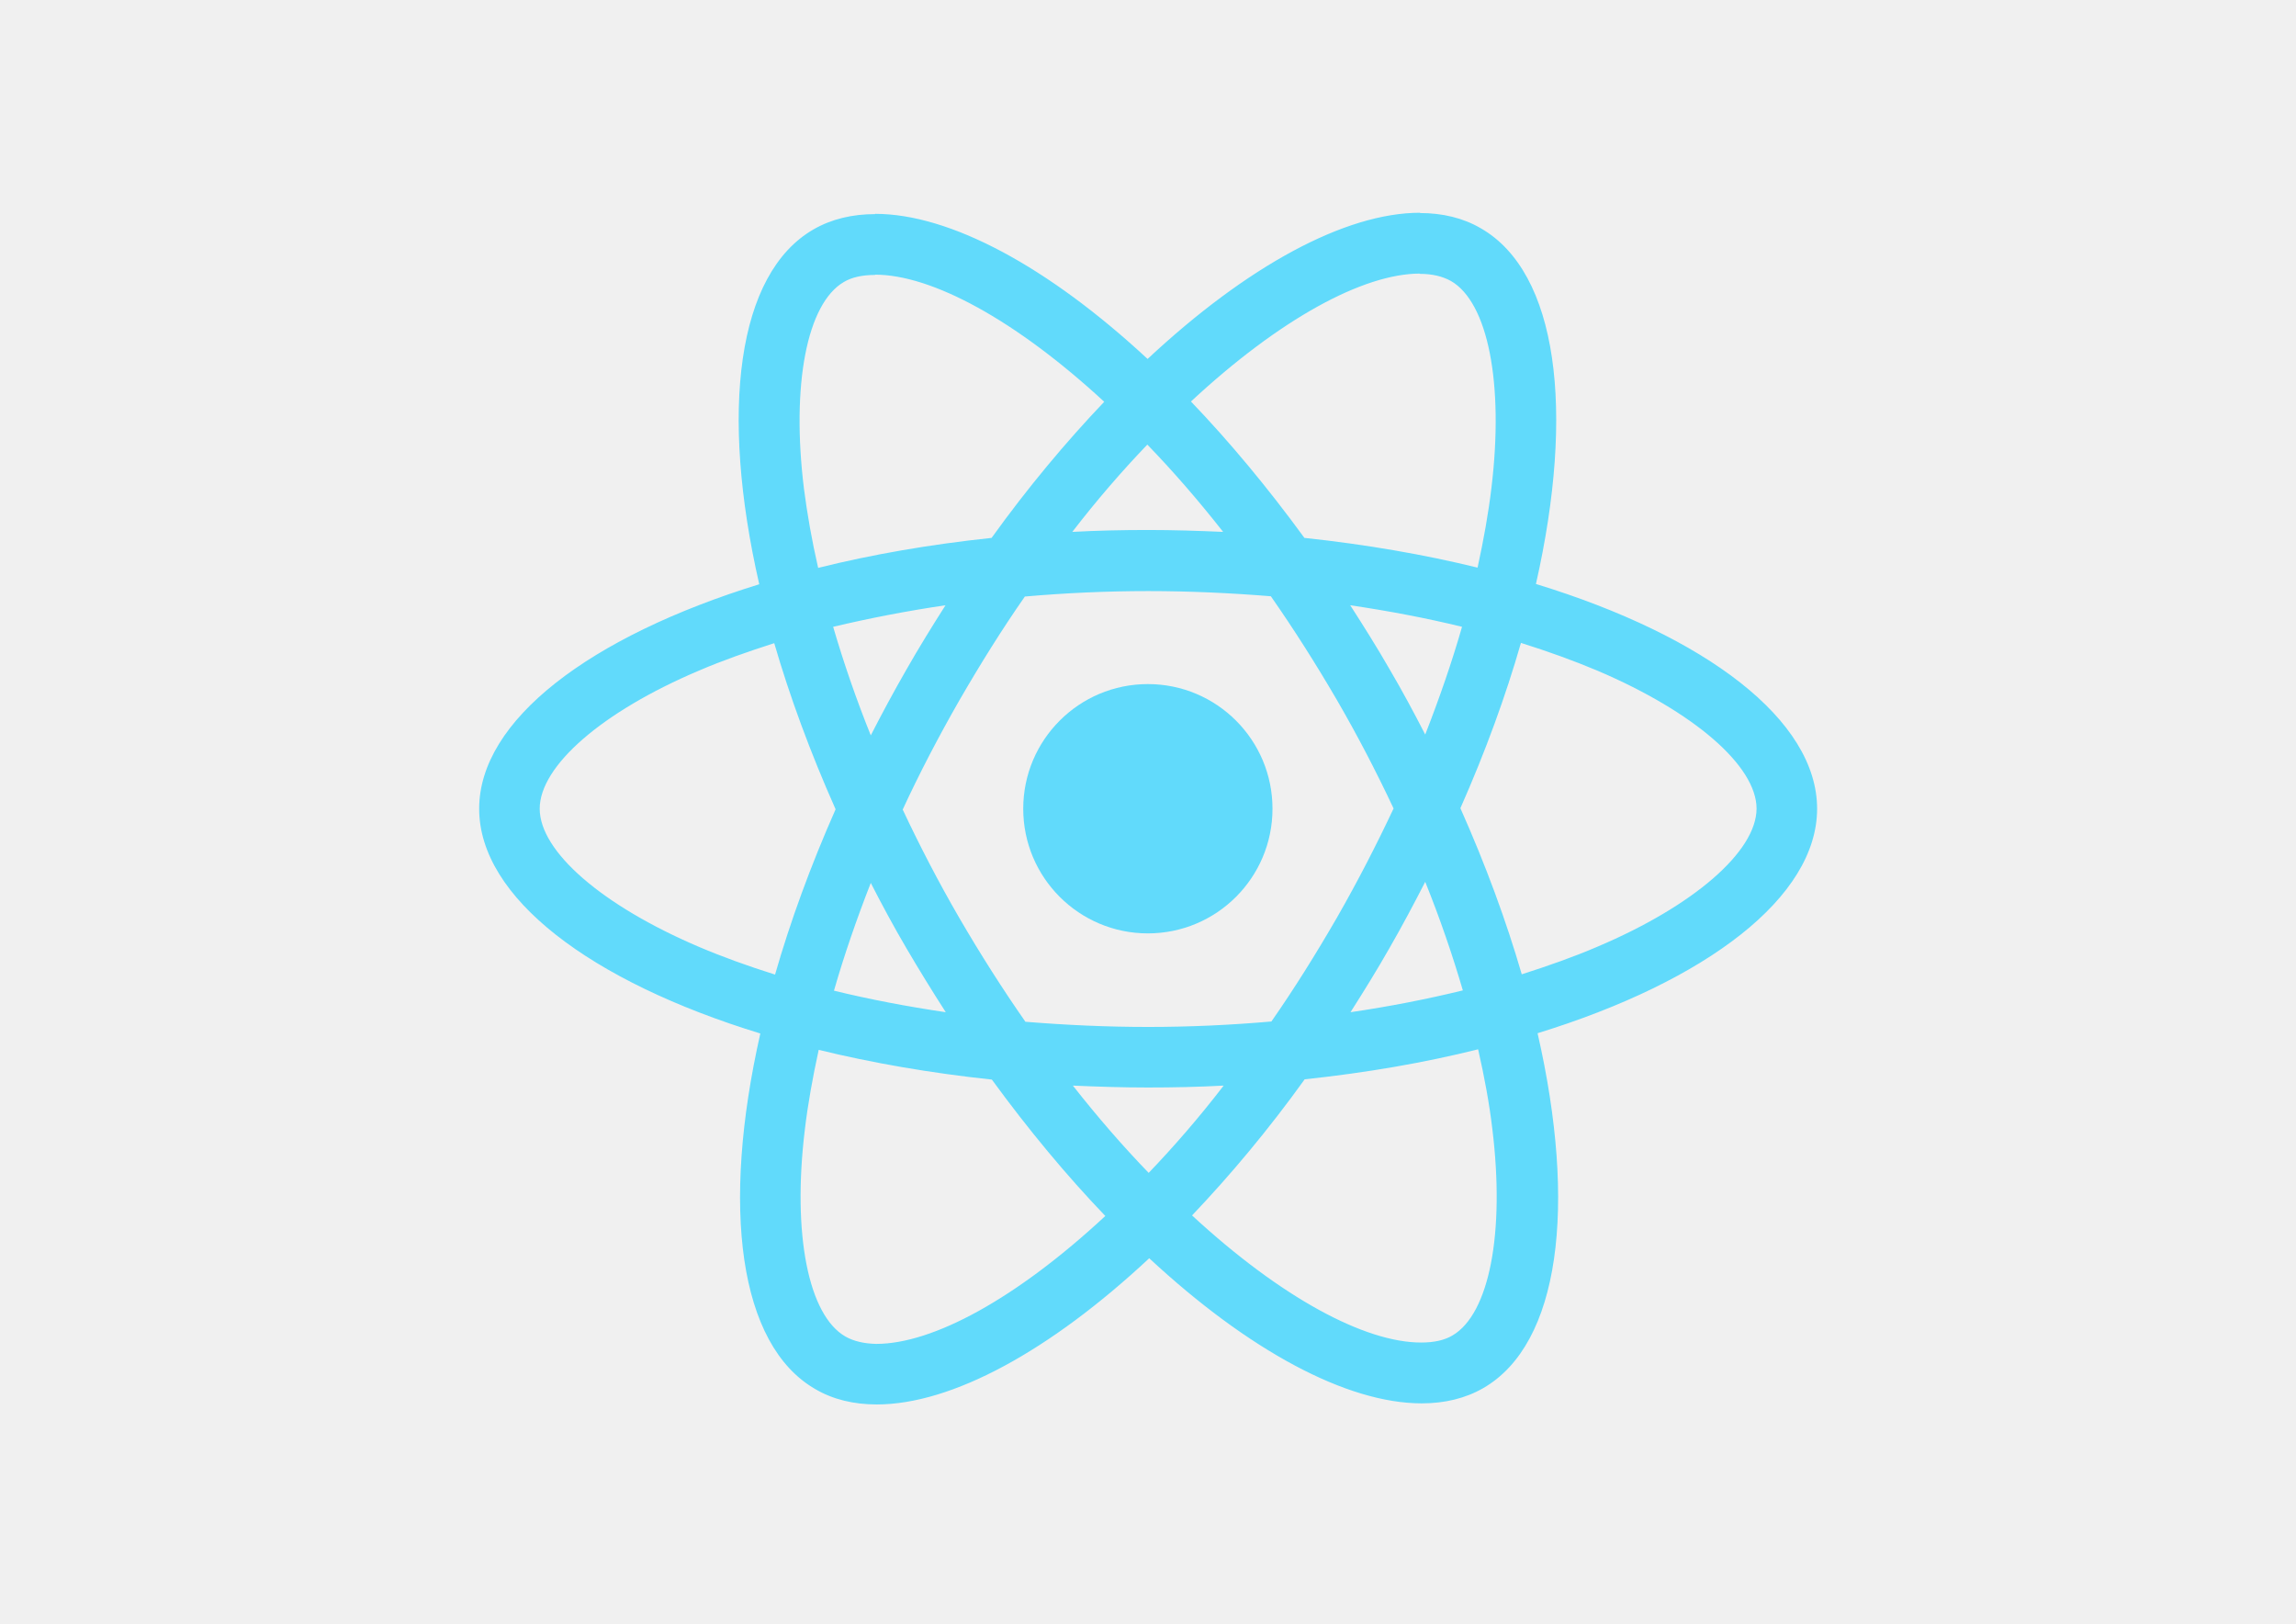
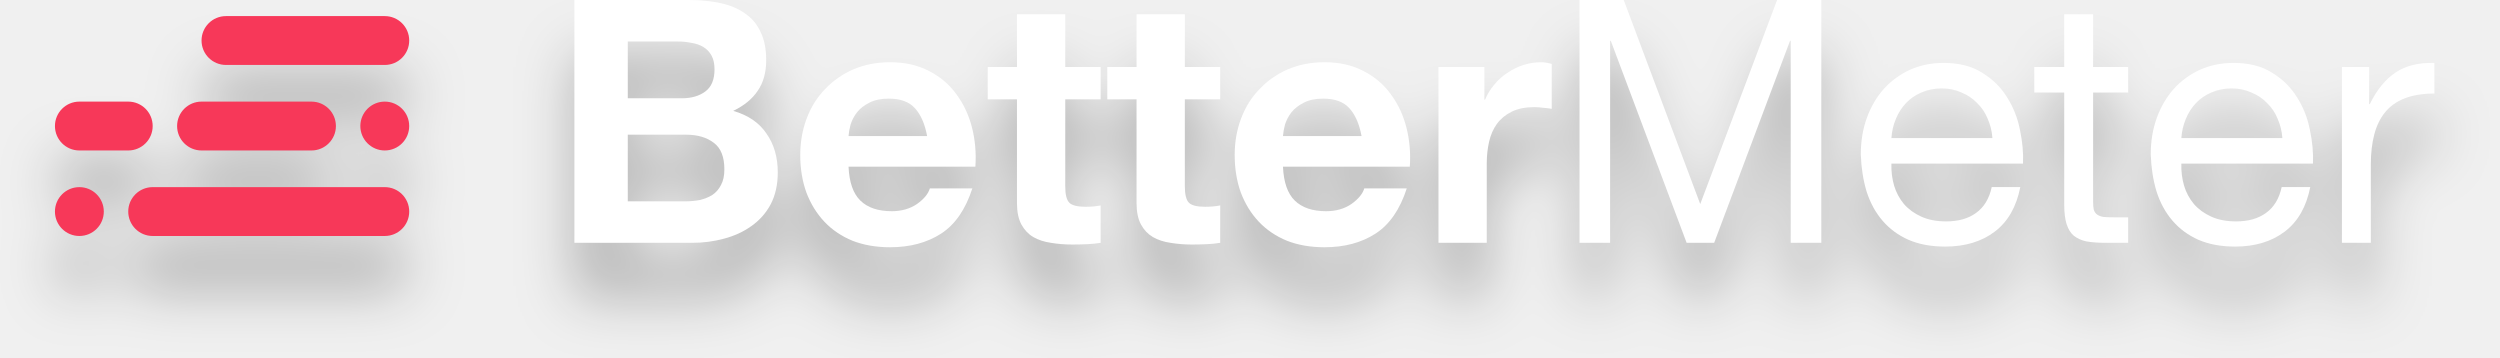
- <svg xmlns="http://www.w3.org/2000/svg" viewBox="0 0 841.9 595.3">
-   <g fill="#61DAFB">
-     <path d="M666.3 296.5c0-32.5-40.7-63.3-103.1-82.4 14.4-63.6 8-114.2-20.2-130.4-6.5-3.8-14.1-5.6-22.4-5.6v22.3c4.6 0 8.3.9 11.4 2.6 13.6 7.8 19.5 37.5 14.9 75.7-1.1 9.4-2.9 19.3-5.1 29.4-19.6-4.8-41-8.5-63.5-10.9-13.5-18.5-27.5-35.3-41.6-50 32.6-30.3 63.2-46.9 84-46.9V78c-27.5 0-63.5 19.6-99.9 53.6-36.4-33.8-72.4-53.2-99.9-53.2v22.3c20.7 0 51.4 16.5 84 46.6-14 14.7-28 31.4-41.3 49.9-22.6 2.4-44 6.1-63.6 11-2.3-10-4-19.7-5.2-29-4.7-38.2 1.1-67.9 14.6-75.8 3-1.8 6.9-2.6 11.5-2.6V78.5c-8.4 0-16 1.8-22.6 5.6-28.1 16.2-34.4 66.7-19.9 130.1-62.2 19.2-102.7 49.9-102.7 82.3 0 32.5 40.7 63.3 103.1 82.4-14.4 63.6-8 114.2 20.2 130.4 6.5 3.8 14.1 5.6 22.5 5.6 27.5 0 63.5-19.6 99.9-53.6 36.4 33.8 72.4 53.2 99.9 53.2 8.4 0 16-1.8 22.6-5.6 28.1-16.2 34.4-66.7 19.9-130.1 62-19.1 102.5-49.9 102.5-82.3zm-130.2-66.7c-3.7 12.9-8.3 26.2-13.5 39.5-4.1-8-8.4-16-13.1-24-4.6-8-9.5-15.8-14.4-23.4 14.2 2.1 27.9 4.7 41 7.9zm-45.8 106.5c-7.8 13.5-15.8 26.3-24.1 38.2-14.9 1.3-30 2-45.2 2-15.1 0-30.2-.7-45-1.9-8.3-11.9-16.4-24.6-24.2-38-7.6-13.1-14.5-26.4-20.8-39.8 6.2-13.4 13.2-26.8 20.7-39.9 7.8-13.5 15.8-26.3 24.1-38.2 14.9-1.3 30-2 45.2-2 15.1 0 30.2.7 45 1.9 8.3 11.9 16.4 24.6 24.2 38 7.6 13.1 14.5 26.4 20.8 39.8-6.3 13.4-13.2 26.8-20.7 39.9zm32.3-13c5.4 13.4 10 26.8 13.8 39.8-13.1 3.2-26.9 5.9-41.2 8 4.9-7.7 9.8-15.6 14.4-23.7 4.6-8 8.9-16.1 13-24.1zM421.2 430c-9.3-9.6-18.6-20.3-27.8-32 9 .4 18.2.7 27.5.7 9.4 0 18.7-.2 27.8-.7-9 11.7-18.3 22.4-27.5 32zm-74.4-58.9c-14.2-2.1-27.9-4.7-41-7.9 3.7-12.9 8.3-26.2 13.5-39.5 4.1 8 8.4 16 13.1 24 4.7 8 9.5 15.8 14.4 23.4zM420.7 163c9.3 9.6 18.6 20.3 27.8 32-9-.4-18.2-.7-27.5-.7-9.4 0-18.7.2-27.8.7 9-11.7 18.3-22.4 27.5-32zm-74 58.9c-4.9 7.7-9.8 15.6-14.4 23.7-4.6 8-8.9 16-13 24-5.4-13.4-10-26.8-13.8-39.8 13.1-3.1 26.9-5.8 41.2-7.9zm-90.5 125.2c-35.4-15.1-58.3-34.9-58.3-50.6 0-15.7 22.9-35.6 58.3-50.6 8.6-3.7 18-7 27.7-10.1 5.7 19.6 13.2 40 22.5 60.9-9.2 20.8-16.6 41.1-22.2 60.6-9.9-3.1-19.3-6.5-28-10.2zM310 490c-13.6-7.8-19.5-37.5-14.9-75.7 1.1-9.4 2.9-19.3 5.1-29.4 19.6 4.8 41 8.5 63.5 10.9 13.5 18.5 27.5 35.3 41.6 50-32.6 30.3-63.2 46.9-84 46.9-4.5-.1-8.3-1-11.3-2.7zm237.2-76.2c4.7 38.2-1.1 67.9-14.6 75.8-3 1.8-6.9 2.6-11.5 2.6-20.7 0-51.4-16.5-84-46.6 14-14.7 28-31.4 41.3-49.9 22.6-2.4 44-6.1 63.6-11 2.3 10.1 4.1 19.8 5.2 29.1zm38.5-66.7c-8.6 3.7-18 7-27.7 10.1-5.7-19.6-13.2-40-22.5-60.9 9.2-20.8 16.6-41.1 22.2-60.6 9.9 3.1 19.3 6.5 28.1 10.2 35.4 15.1 58.3 34.9 58.3 50.6-.1 15.7-23 35.6-58.4 50.6zM320.8 78.4z" />
-     <circle cx="420.9" cy="296.5" r="45.7" />
-     <path d="M520.5 78.1z" />
+ <svg xmlns="http://www.w3.org/2000/svg" width="182" height="26" viewBox="0 0 182 26" fill="none">
+   <g filter="url(#filter0_d)">
+     <path d="M45.703 7.155V3.021H49.343C49.689 3.021 50.019 3.054 50.333 3.12C50.663 3.169 50.952 3.268 51.199 3.417C51.447 3.565 51.645 3.772 51.794 4.036C51.942 4.3 52.017 4.638 52.017 5.051C52.017 5.794 51.794 6.33 51.348 6.66C50.902 6.99 50.333 7.155 49.64 7.155H45.703ZM41.816 0V17.678H50.382C51.175 17.678 51.942 17.579 52.685 17.381C53.444 17.183 54.113 16.878 54.691 16.465C55.285 16.052 55.755 15.524 56.102 14.88C56.448 14.22 56.622 13.444 56.622 12.553C56.622 11.447 56.349 10.506 55.805 9.73C55.276 8.938 54.468 8.385 53.378 8.072C54.171 7.692 54.765 7.205 55.161 6.611C55.574 6.017 55.78 5.274 55.78 4.382C55.78 3.557 55.64 2.864 55.359 2.303C55.095 1.741 54.715 1.296 54.22 0.966C53.725 0.619 53.131 0.371 52.437 0.223C51.744 0.074 50.977 0 50.135 0H41.816ZM45.703 14.658V9.805H49.937C50.779 9.805 51.455 10.003 51.967 10.399C52.479 10.778 52.734 11.422 52.734 12.33C52.734 12.792 52.652 13.172 52.487 13.469C52.338 13.766 52.132 14.005 51.868 14.187C51.604 14.352 51.298 14.476 50.952 14.559C50.605 14.624 50.242 14.658 49.862 14.658H45.703Z" fill="white" />
+     <path d="M67.494 9.904H61.774C61.791 9.656 61.84 9.376 61.923 9.062C62.022 8.748 62.179 8.451 62.393 8.171C62.624 7.89 62.921 7.659 63.285 7.477C63.664 7.279 64.135 7.18 64.696 7.18C65.554 7.18 66.19 7.411 66.602 7.873C67.031 8.336 67.329 9.012 67.494 9.904ZM61.774 12.132H71.009C71.075 11.142 70.993 10.193 70.762 9.285C70.531 8.377 70.151 7.568 69.623 6.858C69.111 6.149 68.451 5.587 67.642 5.175C66.833 4.746 65.884 4.531 64.795 4.531C63.821 4.531 62.93 4.704 62.121 5.051C61.328 5.398 60.644 5.876 60.066 6.487C59.488 7.081 59.042 7.791 58.729 8.616C58.415 9.442 58.258 10.333 58.258 11.29C58.258 12.281 58.407 13.188 58.704 14.014C59.018 14.839 59.455 15.549 60.016 16.143C60.578 16.737 61.263 17.199 62.071 17.53C62.88 17.843 63.788 18 64.795 18C66.247 18 67.485 17.67 68.509 17.01C69.532 16.349 70.291 15.252 70.787 13.717H67.692C67.576 14.113 67.263 14.492 66.751 14.856C66.239 15.202 65.628 15.376 64.919 15.376C63.928 15.376 63.169 15.12 62.641 14.608C62.112 14.096 61.824 13.271 61.774 12.132Z" fill="white" />
+     <path d="M77.551 4.878V1.04H74.035V4.878H71.906V7.23H74.035V14.781C74.035 15.425 74.143 15.945 74.357 16.341C74.572 16.737 74.861 17.043 75.224 17.257C75.603 17.472 76.033 17.612 76.511 17.678C77.007 17.761 77.526 17.802 78.071 17.802C78.418 17.802 78.773 17.794 79.136 17.777C79.499 17.761 79.829 17.728 80.126 17.678V14.955C79.961 14.988 79.788 15.012 79.606 15.029C79.425 15.045 79.235 15.054 79.037 15.054C78.443 15.054 78.046 14.955 77.848 14.757C77.65 14.559 77.551 14.162 77.551 13.568V7.23H80.126V4.878H77.551Z" fill="white" />
+     <path d="M86.256 4.878V1.04H82.74V4.878H80.611V7.23H82.74V14.781C82.74 15.425 82.847 15.945 83.062 16.341C83.276 16.737 83.565 17.043 83.928 17.257C84.308 17.472 84.737 17.612 85.216 17.678C85.711 17.761 86.231 17.802 86.776 17.802C87.122 17.802 87.477 17.794 87.84 17.777C88.203 17.761 88.534 17.728 88.831 17.678V14.955C88.666 14.988 88.492 15.012 88.311 15.029C88.129 15.045 87.939 15.054 87.741 15.054C87.147 15.054 86.751 14.955 86.553 14.757C86.355 14.559 86.256 14.162 86.256 13.568V7.23H88.831V4.878H86.256Z" fill="white" />
+     <path d="M99.12 9.904H93.4C93.417 9.656 93.466 9.376 93.549 9.062C93.648 8.748 93.805 8.451 94.019 8.171C94.25 7.89 94.547 7.659 94.911 7.477C95.29 7.279 95.761 7.18 96.322 7.18C97.18 7.18 97.816 7.411 98.228 7.873C98.657 8.336 98.955 9.012 99.12 9.904ZM93.4 12.132H102.635C102.702 11.142 102.619 10.193 102.388 9.285C102.157 8.377 101.777 7.568 101.249 6.858C100.737 6.149 100.077 5.587 99.268 5.175C98.459 4.746 97.51 4.531 96.421 4.531C95.447 4.531 94.556 4.704 93.747 5.051C92.955 5.398 92.27 5.876 91.692 6.487C91.114 7.081 90.668 7.791 90.355 8.616C90.041 9.442 89.885 10.333 89.885 11.29C89.885 12.281 90.033 13.188 90.33 14.014C90.644 14.839 91.081 15.549 91.642 16.143C92.204 16.737 92.889 17.199 93.697 17.53C94.506 17.843 95.414 18 96.421 18C97.873 18 99.111 17.67 100.135 17.01C101.158 16.349 101.917 15.252 102.413 13.717H99.318C99.202 14.113 98.889 14.492 98.377 14.856C97.865 15.202 97.254 15.376 96.545 15.376C95.554 15.376 94.795 15.12 94.267 14.608C93.739 14.096 93.45 13.271 93.4 12.132Z" fill="white" />
+     <path d="M104.721 4.878V17.678H108.236V11.909C108.236 11.332 108.294 10.795 108.41 10.3C108.525 9.805 108.715 9.376 108.979 9.012C109.26 8.633 109.623 8.336 110.069 8.121C110.514 7.906 111.059 7.799 111.703 7.799C111.917 7.799 112.14 7.816 112.371 7.849C112.602 7.865 112.8 7.89 112.966 7.923V4.655C112.685 4.572 112.429 4.531 112.198 4.531C111.752 4.531 111.323 4.597 110.91 4.729C110.498 4.861 110.11 5.051 109.747 5.298C109.384 5.53 109.062 5.818 108.781 6.165C108.501 6.495 108.278 6.858 108.113 7.254H108.063V4.878H104.721Z" fill="white" />
+     <path d="M114.988 0V17.678H117.216V2.971H117.266L122.787 17.678H124.792L130.314 2.971H130.363V17.678H132.592V0H129.373L123.777 14.856L118.206 0H114.988Z" fill="white" />
+     <path d="M145.048 10.052H137.694C137.727 9.557 137.835 9.095 138.016 8.666C138.198 8.22 138.445 7.832 138.759 7.502C139.073 7.172 139.444 6.916 139.873 6.735C140.319 6.536 140.814 6.437 141.359 6.437C141.887 6.437 142.365 6.536 142.795 6.735C143.24 6.916 143.62 7.172 143.934 7.502C144.264 7.816 144.52 8.195 144.701 8.641C144.899 9.087 145.015 9.557 145.048 10.052ZM147.078 13.618H144.998C144.817 14.459 144.437 15.087 143.859 15.499C143.298 15.912 142.572 16.118 141.68 16.118C140.987 16.118 140.385 16.003 139.873 15.772C139.361 15.541 138.94 15.235 138.61 14.856C138.28 14.459 138.041 14.014 137.892 13.519C137.744 13.007 137.678 12.47 137.694 11.909H147.276C147.309 11.133 147.235 10.316 147.053 9.458C146.888 8.6 146.575 7.807 146.112 7.081C145.667 6.355 145.064 5.761 144.305 5.298C143.562 4.82 142.621 4.58 141.482 4.58C140.608 4.58 139.799 4.746 139.056 5.076C138.33 5.406 137.694 5.868 137.15 6.462C136.621 7.056 136.209 7.758 135.912 8.567C135.614 9.376 135.466 10.267 135.466 11.241C135.499 12.215 135.639 13.114 135.887 13.94C136.151 14.765 136.539 15.475 137.051 16.069C137.562 16.663 138.189 17.125 138.932 17.455C139.691 17.785 140.583 17.951 141.606 17.951C143.059 17.951 144.264 17.587 145.221 16.861C146.178 16.135 146.797 15.054 147.078 13.618Z" fill="white" />
+     <path d="M152.379 4.878V1.04H150.275V4.878H148.096V6.735H150.275V14.88C150.275 15.475 150.332 15.953 150.448 16.316C150.564 16.68 150.737 16.96 150.968 17.158C151.216 17.356 151.529 17.497 151.909 17.579C152.305 17.645 152.775 17.678 153.32 17.678H154.929V15.821H153.964C153.634 15.821 153.361 15.813 153.147 15.796C152.949 15.763 152.792 15.706 152.676 15.623C152.561 15.541 152.478 15.425 152.429 15.277C152.396 15.128 152.379 14.93 152.379 14.682V6.735H154.929V4.878H152.379Z" fill="white" />
+     <path d="M166.156 10.052H158.802C158.836 9.557 158.943 9.095 159.124 8.666C159.306 8.22 159.554 7.832 159.867 7.502C160.181 7.172 160.552 6.916 160.981 6.735C161.427 6.536 161.922 6.437 162.467 6.437C162.995 6.437 163.474 6.536 163.903 6.735C164.349 6.916 164.728 7.172 165.042 7.502C165.372 7.816 165.628 8.195 165.809 8.641C166.007 9.087 166.123 9.557 166.156 10.052ZM168.186 13.618H166.106C165.925 14.459 165.545 15.087 164.968 15.499C164.406 15.912 163.68 16.118 162.789 16.118C162.095 16.118 161.493 16.003 160.981 15.772C160.47 15.541 160.049 15.235 159.719 14.856C159.388 14.459 159.149 14.014 159.001 13.519C158.852 13.007 158.786 12.47 158.802 11.909H168.384C168.417 11.133 168.343 10.316 168.162 9.458C167.996 8.6 167.683 7.807 167.221 7.081C166.775 6.355 166.173 5.761 165.413 5.298C164.67 4.82 163.73 4.58 162.591 4.58C161.716 4.58 160.907 4.746 160.164 5.076C159.438 5.406 158.802 5.868 158.258 6.462C157.73 7.056 157.317 7.758 157.02 8.567C156.723 9.376 156.574 10.267 156.574 11.241C156.607 12.215 156.747 13.114 156.995 13.94C157.259 14.765 157.647 15.475 158.159 16.069C158.67 16.663 159.298 17.125 160.04 17.455C160.8 17.785 161.691 17.951 162.714 17.951C164.167 17.951 165.372 17.587 166.329 16.861C167.287 16.135 167.906 15.054 168.186 13.618Z" fill="white" />
+     <path d="M170.492 4.878V17.678H172.596V11.983C172.596 11.158 172.679 10.432 172.844 9.805C173.009 9.161 173.273 8.616 173.636 8.171C173.999 7.725 174.478 7.387 175.072 7.155C175.666 6.924 176.384 6.809 177.226 6.809V4.58C176.087 4.547 175.146 4.779 174.404 5.274C173.661 5.769 173.034 6.536 172.522 7.576H172.472V4.878H170.492Z" fill="white" />
+     <rect x="14.672" y="1.172" width="15.119" height="3.557" rx="1.779" fill="#F73859" />
+     <rect x="12.893" y="7.397" width="11.561" height="3.557" rx="1.779" fill="#F73859" />
+     <rect x="4" y="7.397" width="7.115" height="3.557" rx="1.779" fill="#F73859" />
+     <rect x="26.233" y="7.397" width="3.557" height="3.557" rx="1.779" fill="#F73859" />
+     <rect x="4" y="13.623" width="3.557" height="3.557" rx="1.779" fill="#F73859" />
+     <rect x="9.336" y="13.623" width="20.455" height="3.557" rx="1.779" fill="#F73859" />
  </g>
+   <defs>
+     <filter id="filter0_d" x="0" y="0" width="181.226" height="26" filterUnits="userSpaceOnUse" color-interpolation-filters="sRGB">
+       <feFlood flood-opacity="0" result="BackgroundImageFix" />
+       <feColorMatrix in="SourceAlpha" type="matrix" values="0 0 0 0 0 0 0 0 0 0 0 0 0 0 0 0 0 0 127 0" />
+       <feOffset dy="4" />
+       <feGaussianBlur stdDeviation="2" />
+       <feColorMatrix type="matrix" values="0 0 0 0 0 0 0 0 0 0 0 0 0 0 0 0 0 0 0.25 0" />
+       <feBlend mode="normal" in2="BackgroundImageFix" result="effect1_dropShadow" />
+       <feBlend mode="normal" in="SourceGraphic" in2="effect1_dropShadow" result="shape" />
+     </filter>
+   </defs>
</svg>
